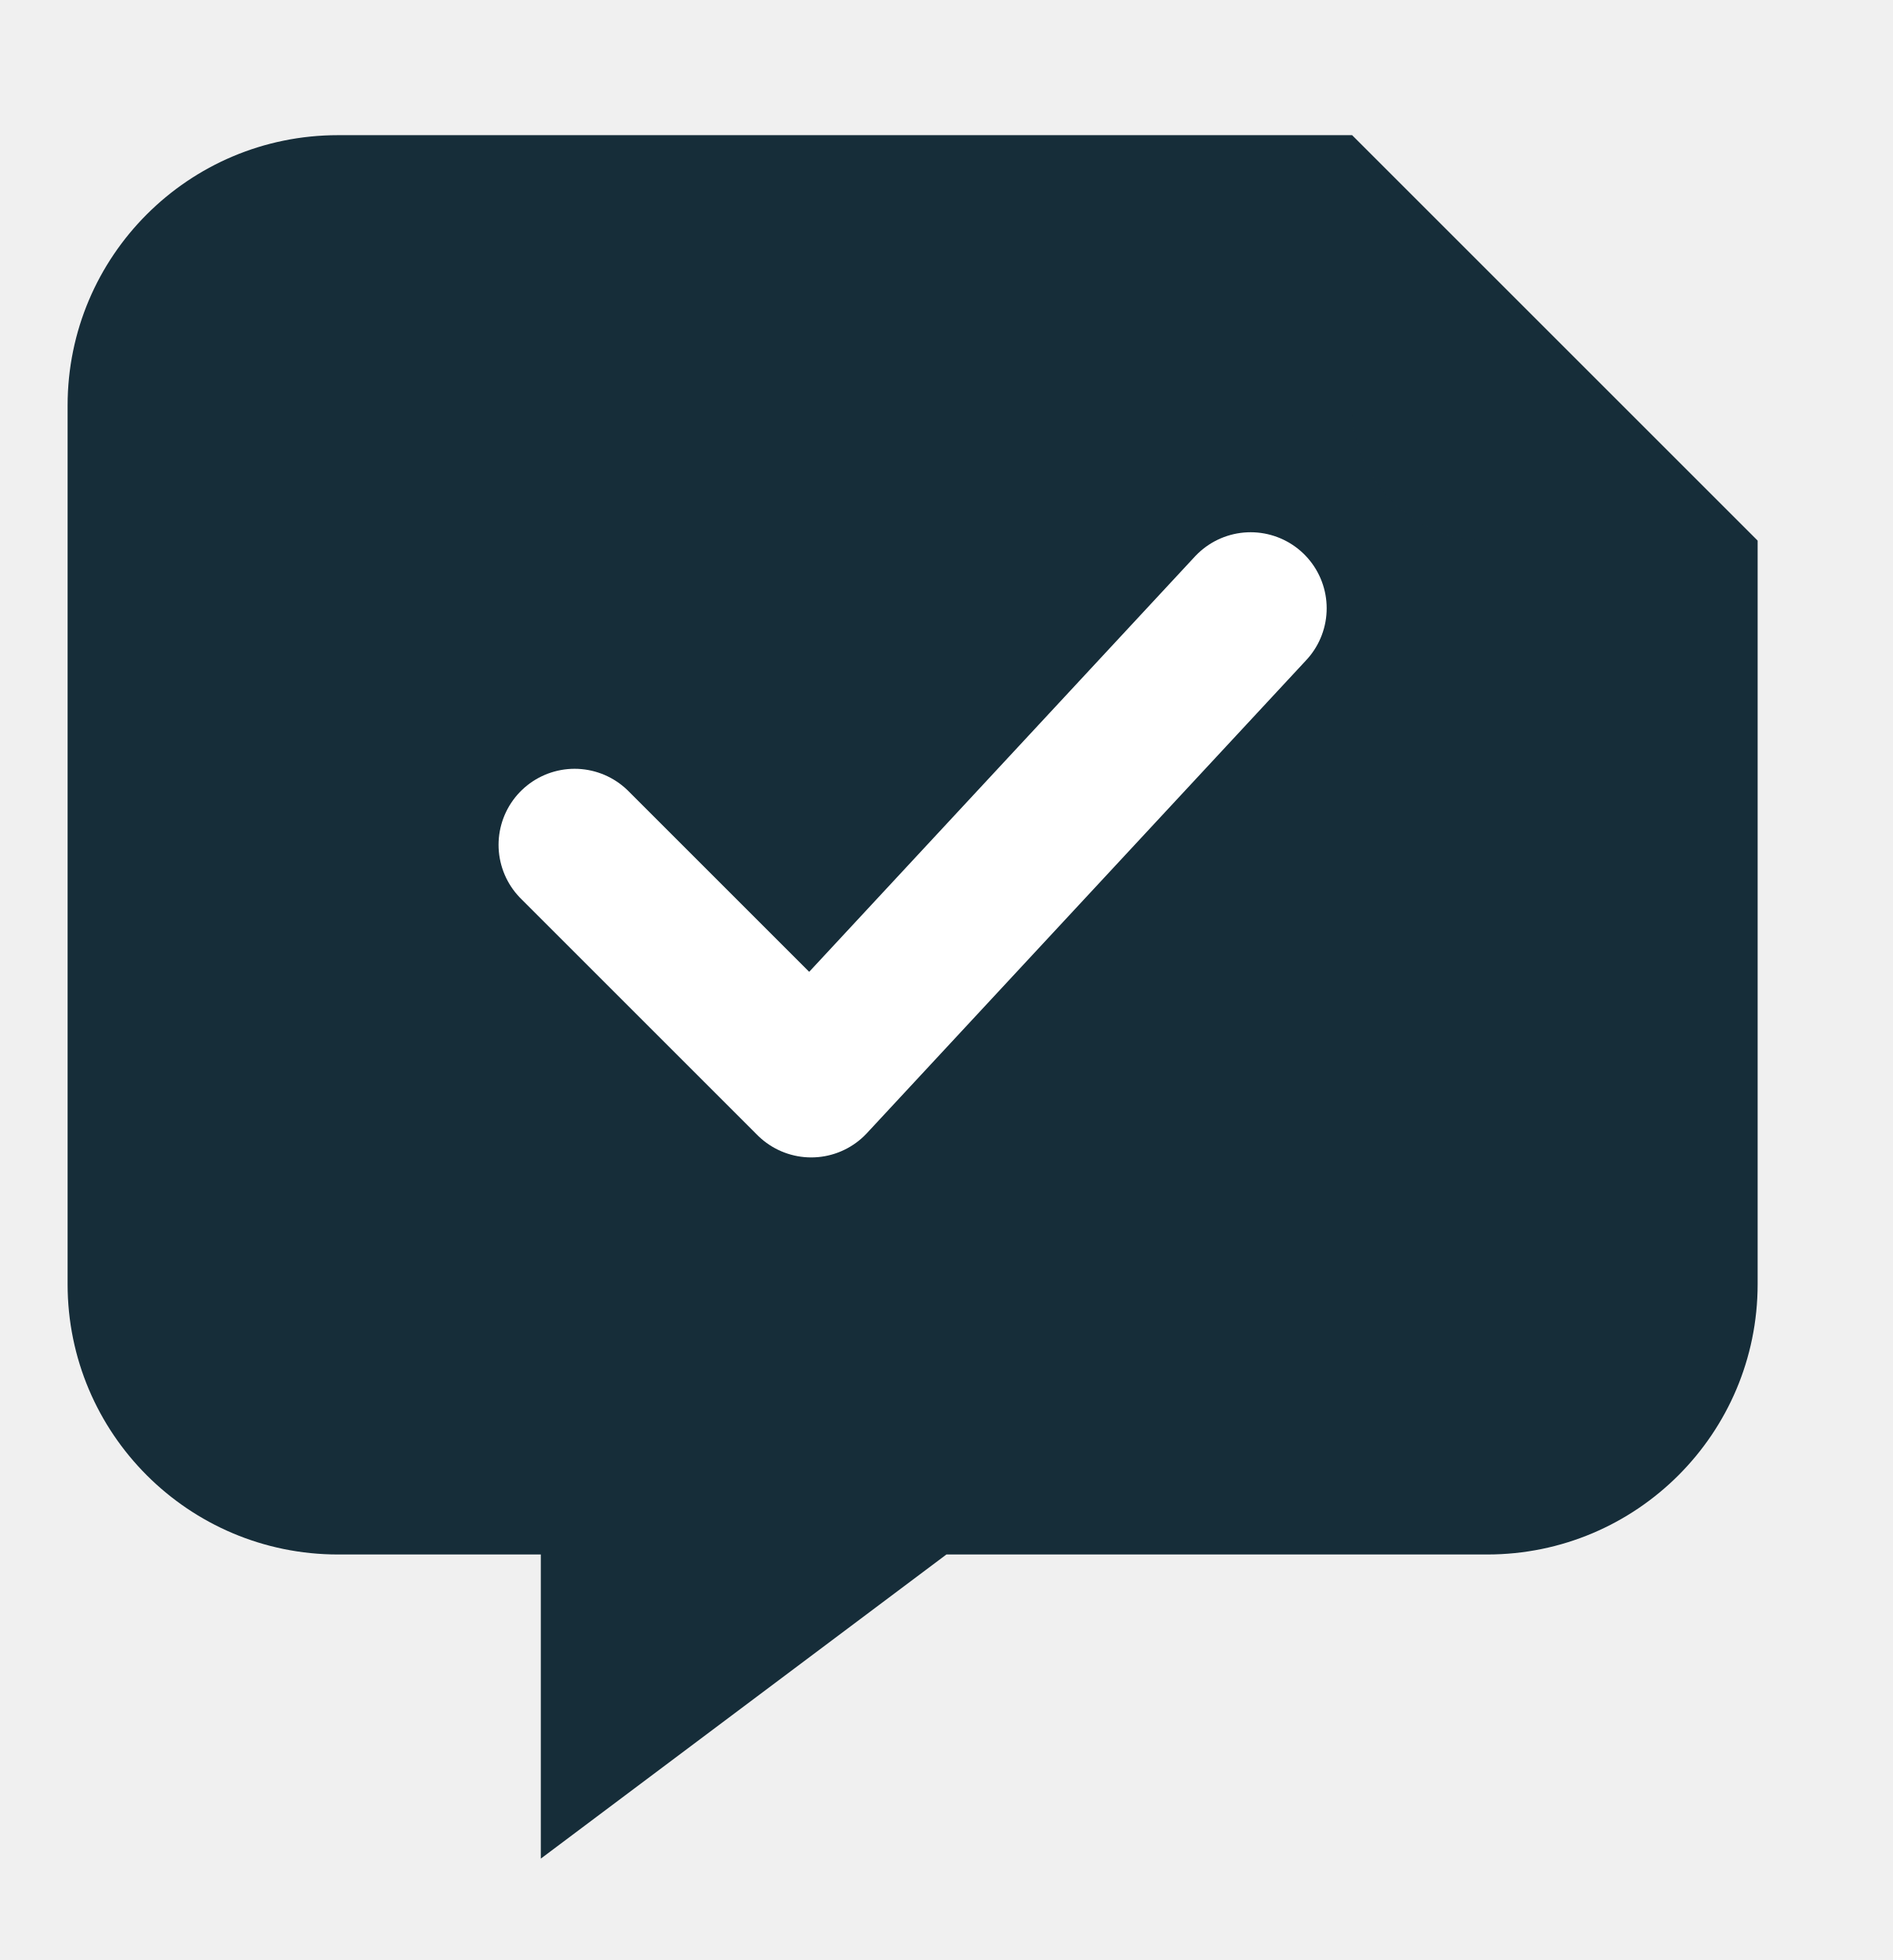
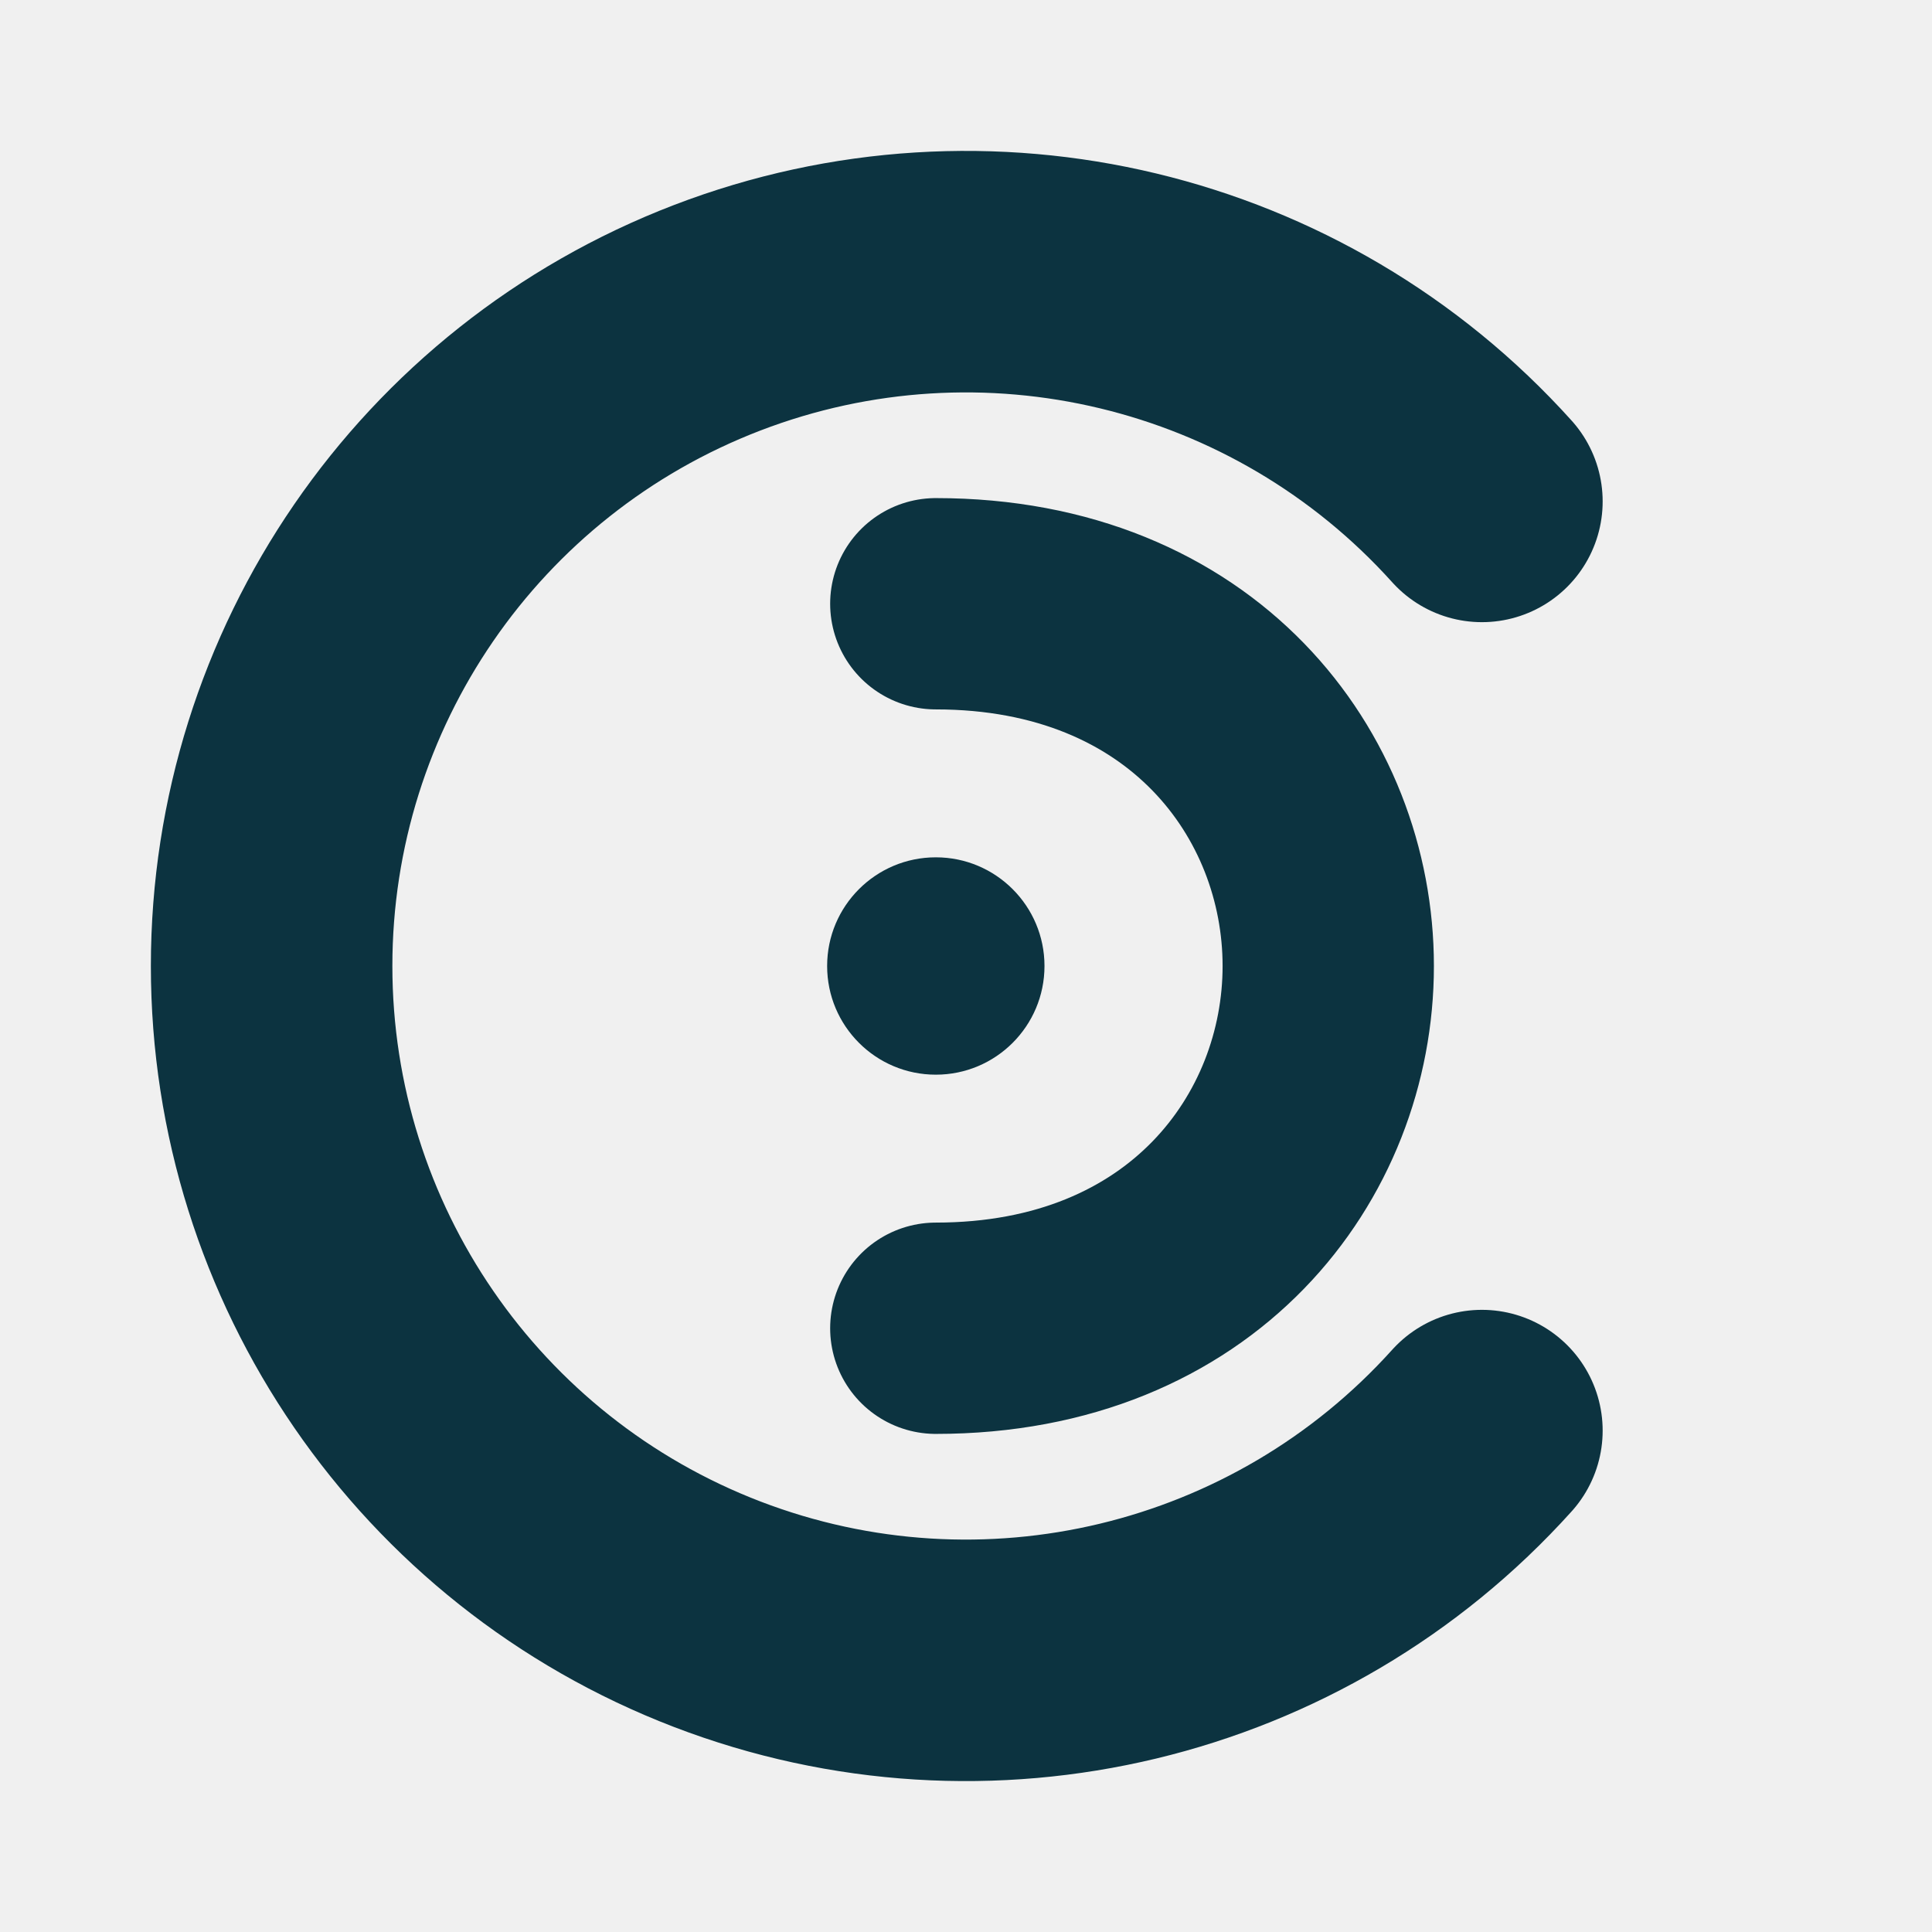
- <svg xmlns="http://www.w3.org/2000/svg" viewBox="2 6 56 58" role="img">
-   <path d="M12 10h30l12 12v22a8 8 0 0 1-8 8H30l-12 9v-9h-6a8 8 0 0 1-8-8V18a8 8 0 0 1 8-8z" fill="#162D39" />
-   <path d="M42 10v8a4 4 0 0 0 4 4h8z" fill="#162D39" opacity="0.55" />
-   <path d="M19 31l7 7 13-14" fill="none" stroke="#FFFFFF" stroke-width="4.5" stroke-linecap="round" stroke-linejoin="round" />
+ <svg xmlns="http://www.w3.org/2000/svg" viewBox="0 0 64 64" role="img">
+   <g>
+     <path d="M49.09 16.61A23 23 0 1 0 49.09 47.39" fill="none" stroke="#0C3340" stroke-width="8" stroke-linecap="round" />
+     <path d="M31 20C39.5 20 44 26 44 32C44 38 39.5 44 31 44" fill="none" stroke="#0C3340" stroke-width="7" stroke-linecap="round" />
+     <circle cx="31" cy="32" r="3.6" fill="#0C3340" />
+   </g>
</svg>
